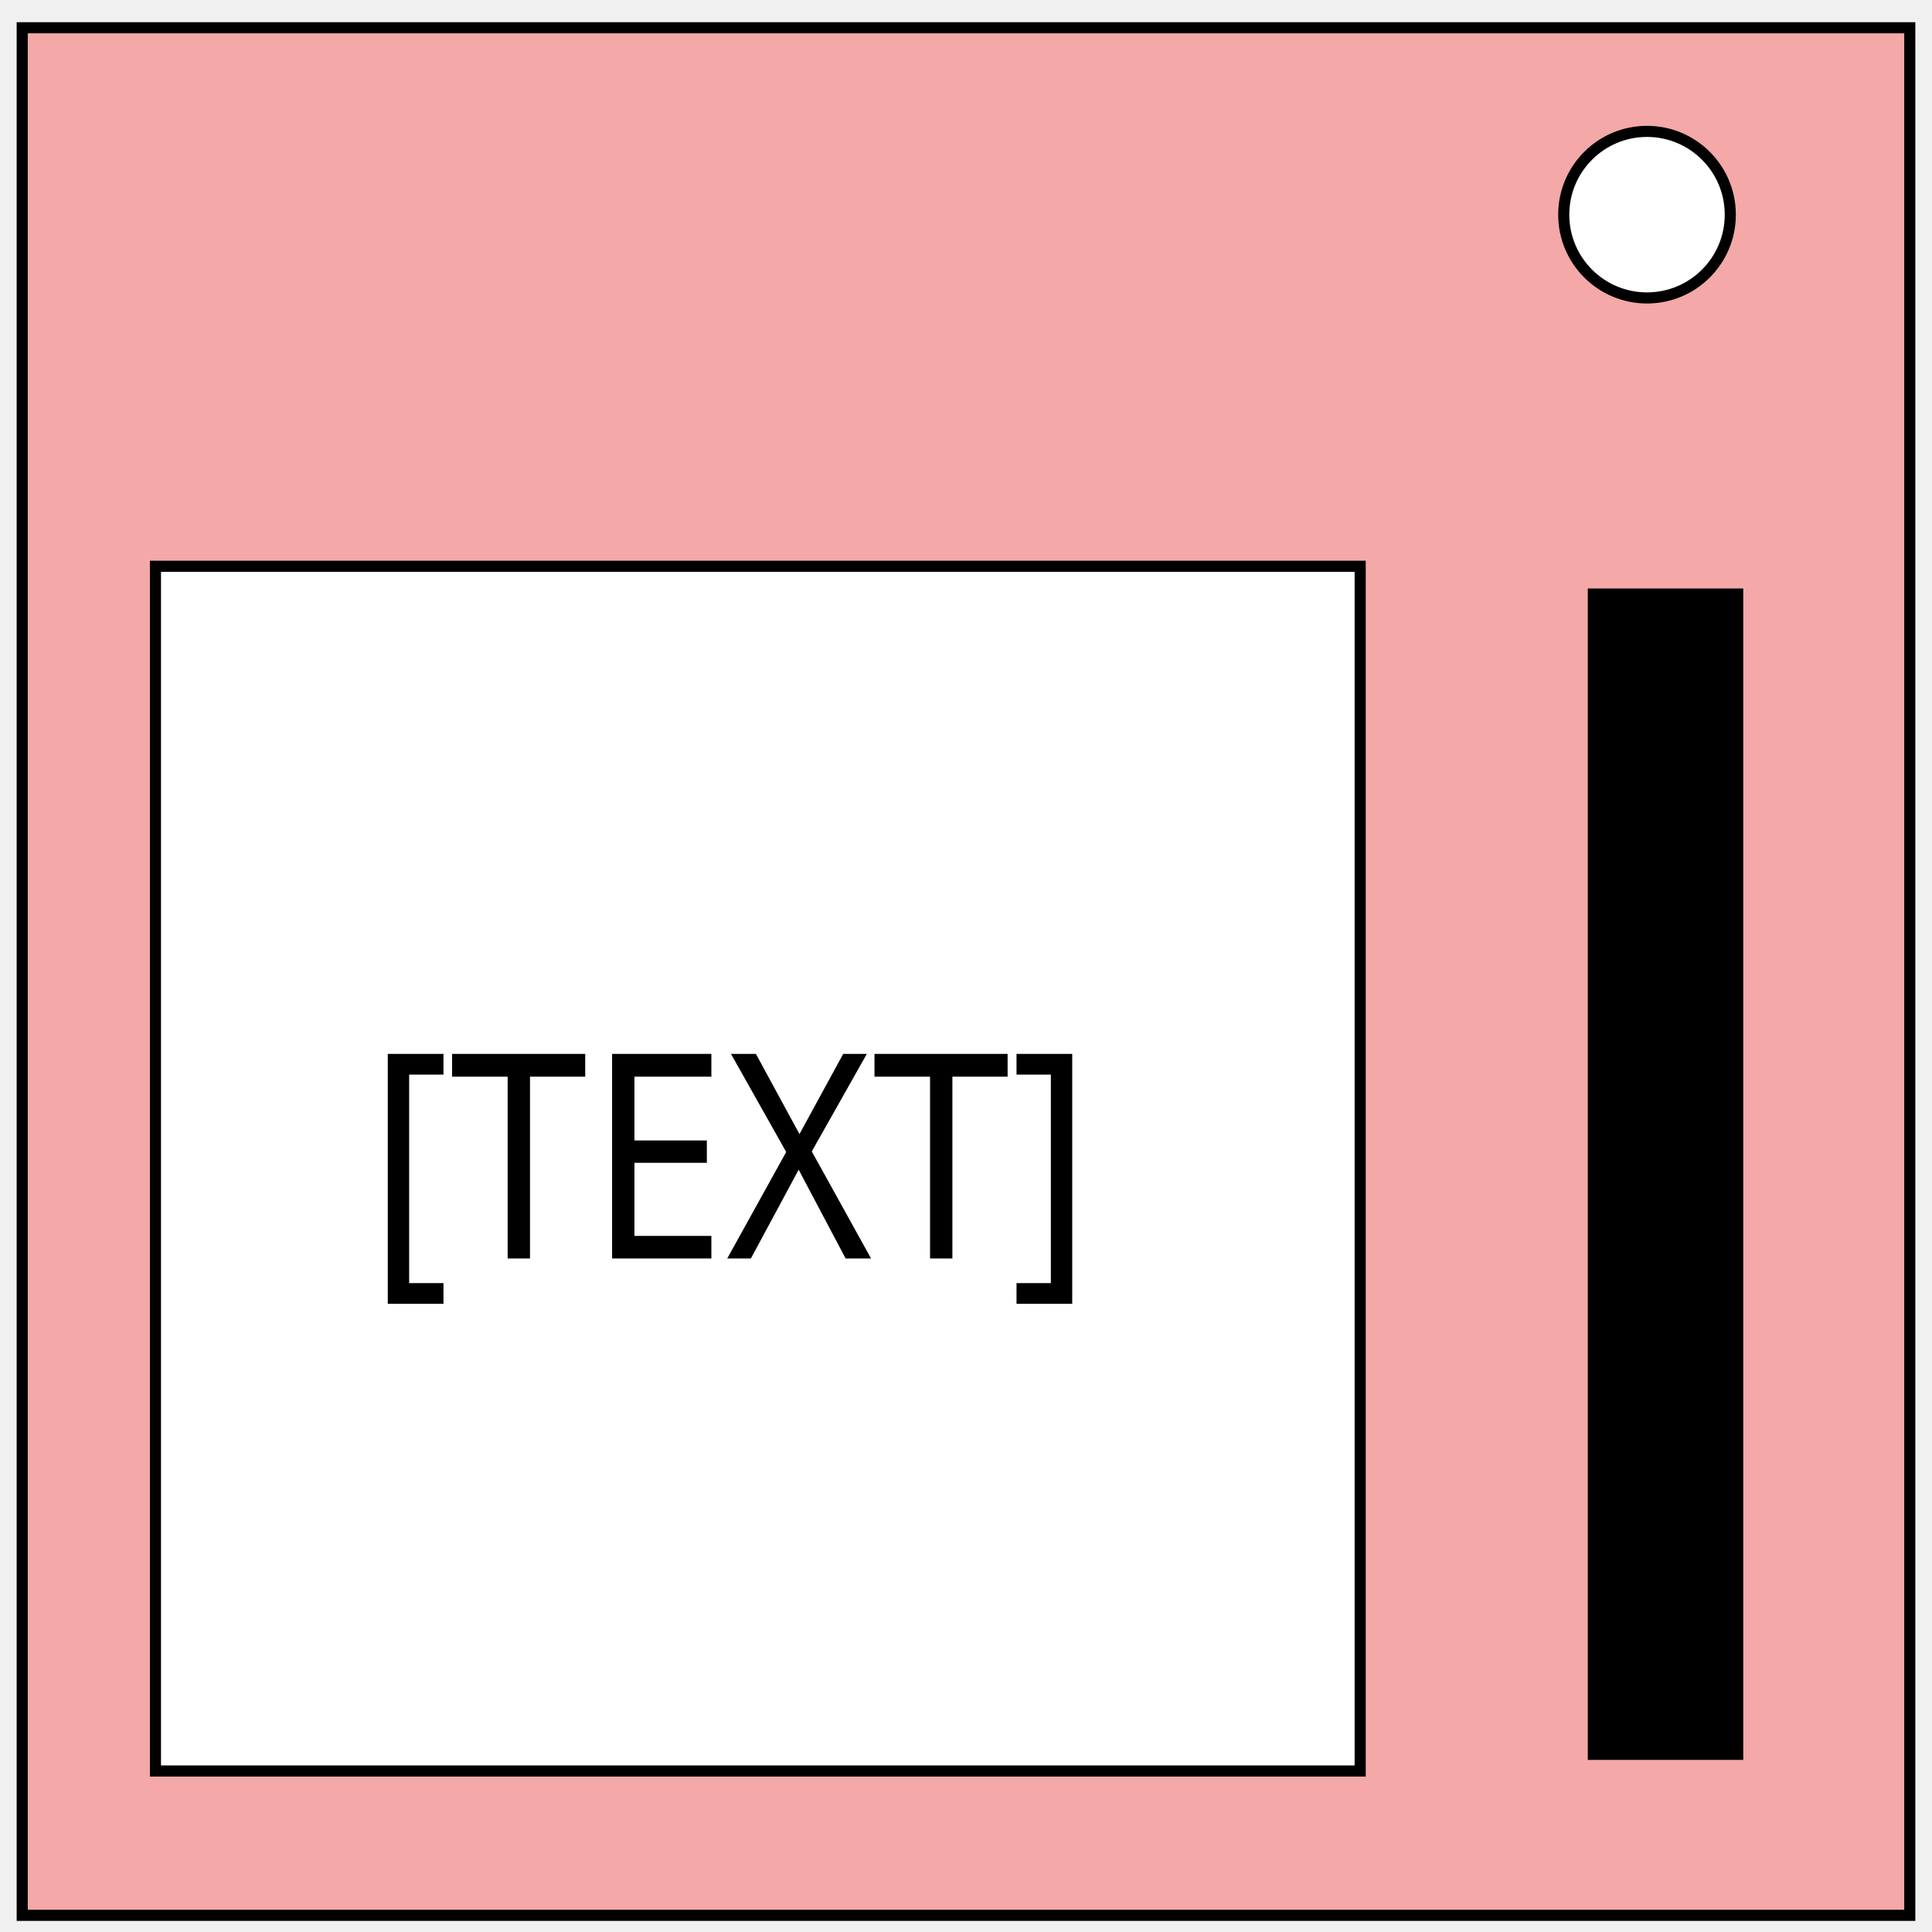
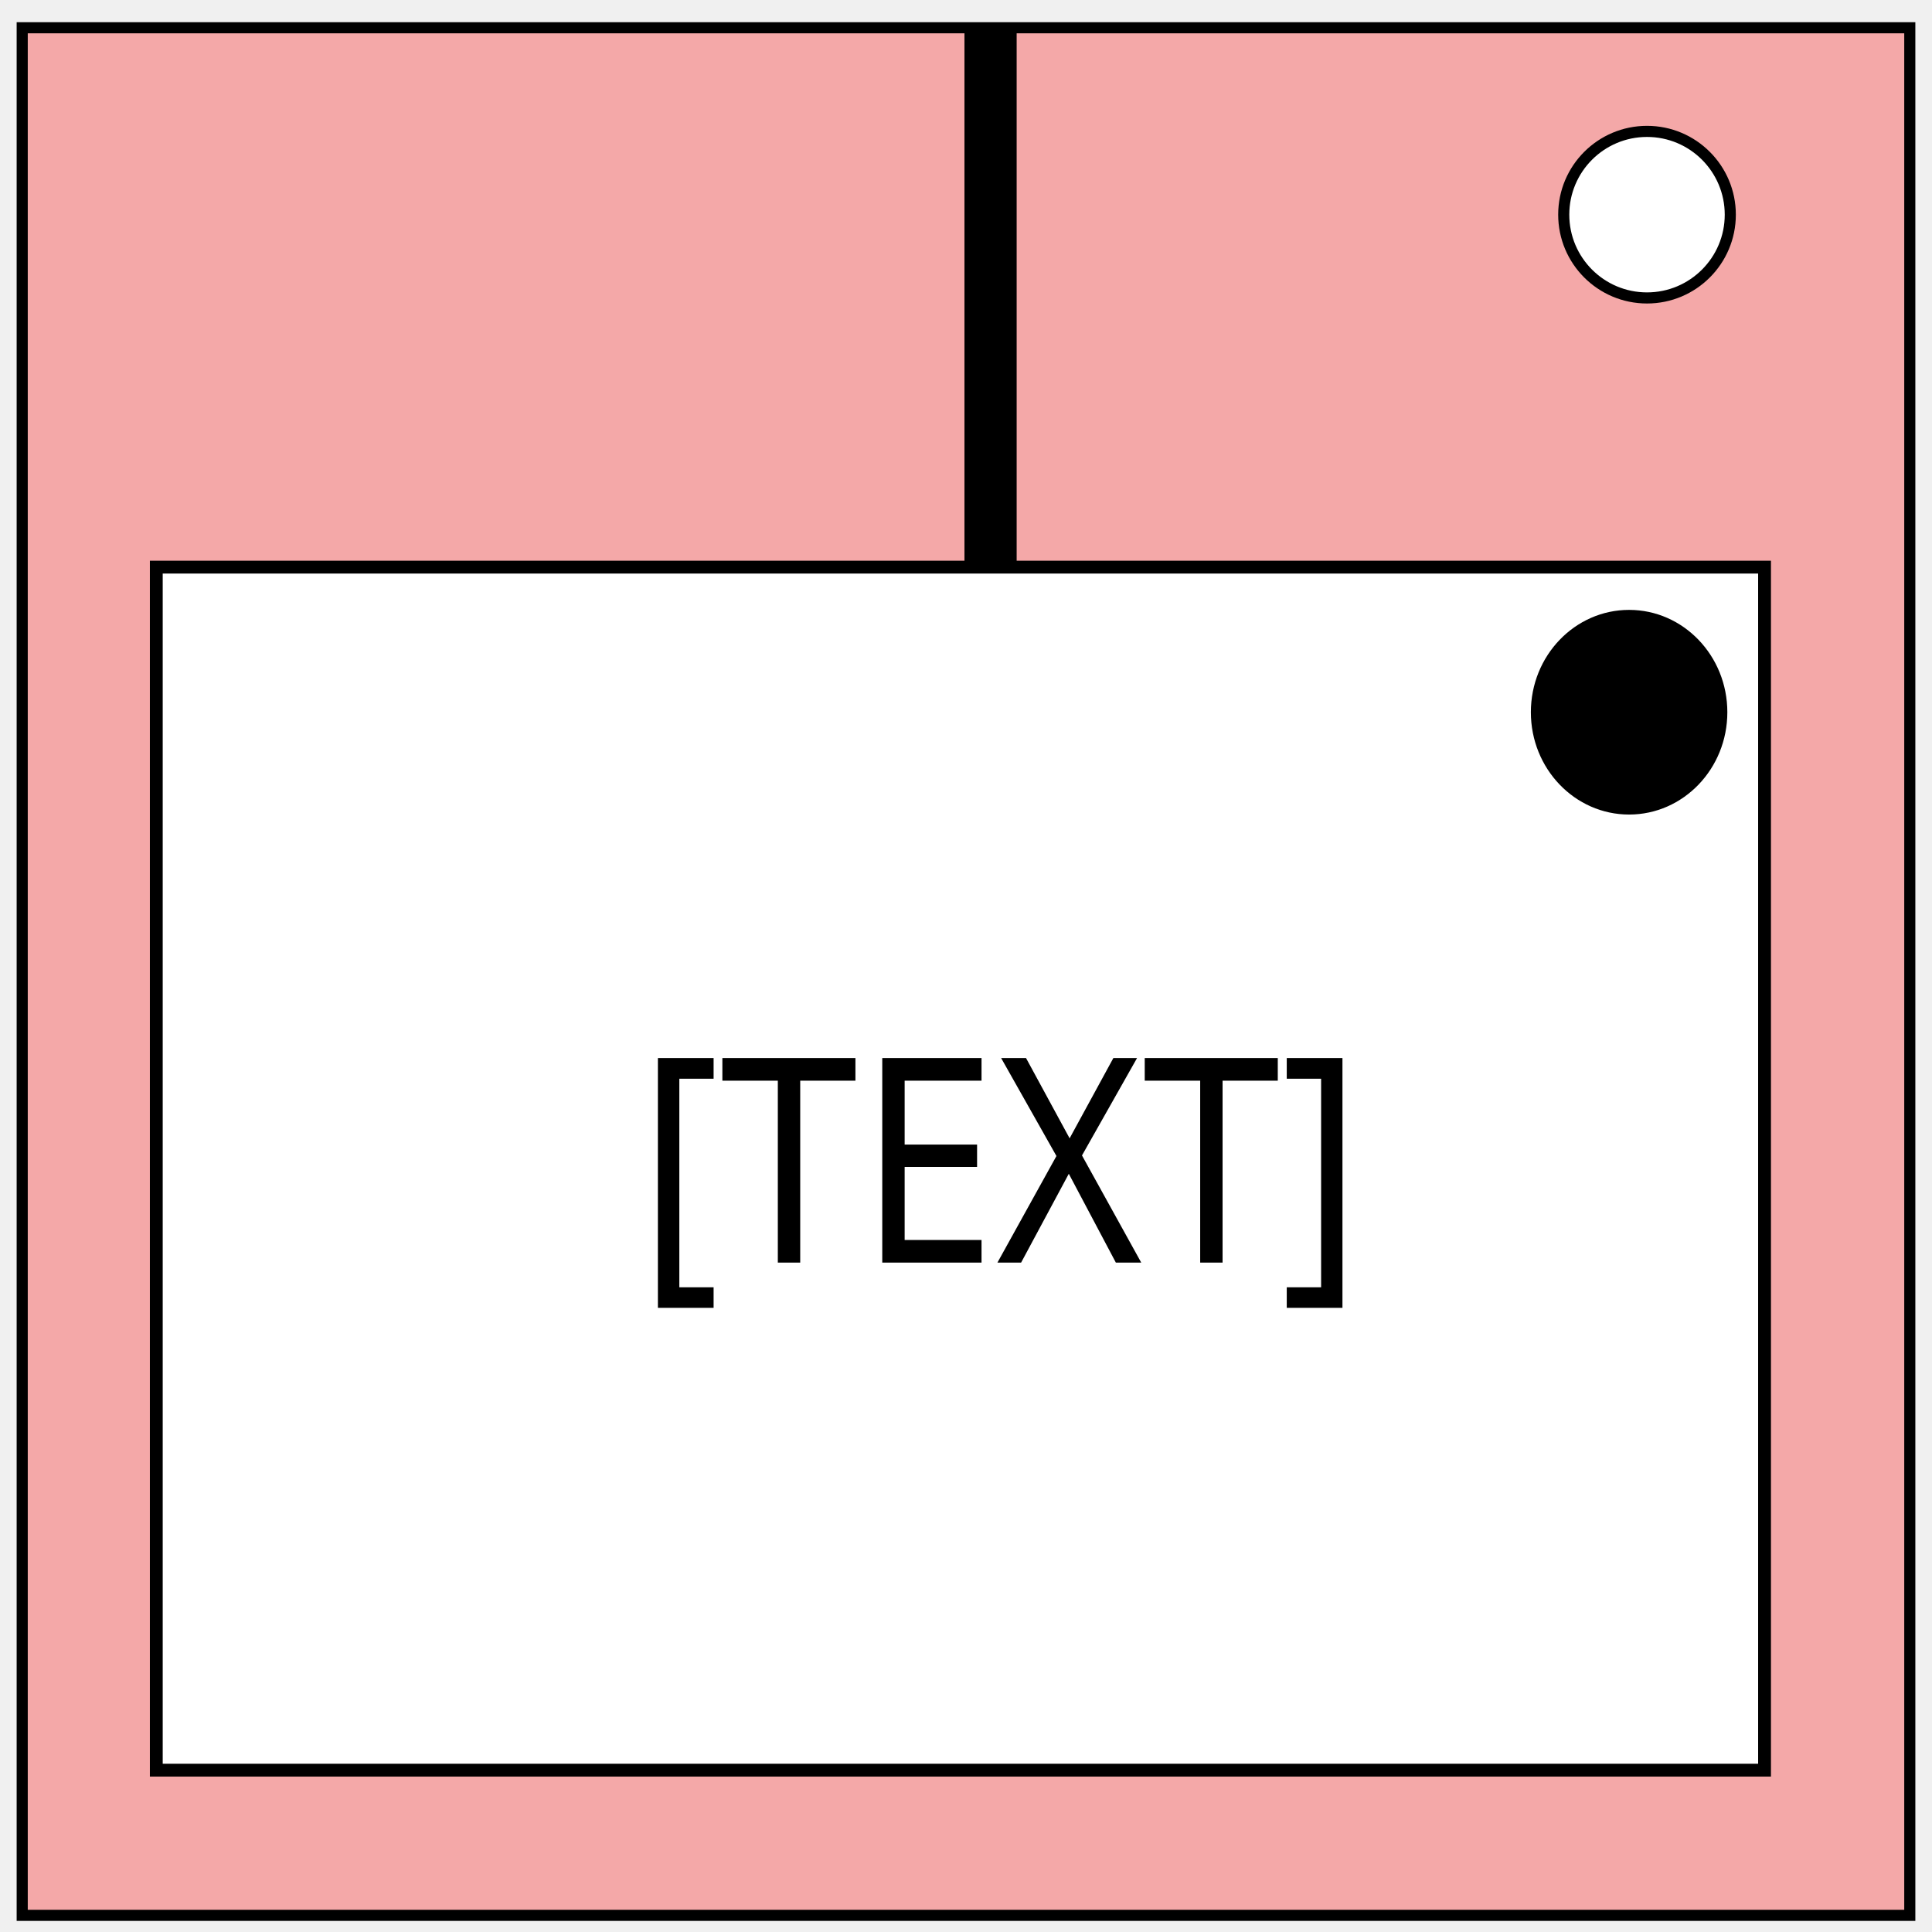
- <svg xmlns="http://www.w3.org/2000/svg" width="348" height="348">
-   <g>
-     <rect fill-opacity="0.3" id="svg_1" height="340" width="340" y="5" x="4" stroke-width="2" stroke="#000000" fill="#ff0000" />
-     <circle id="svg_2" r="15" cy="38.667" cx="296.667" stroke-linecap="null" stroke-linejoin="null" stroke-dasharray="null" stroke-width="2" stroke="#000000" fill="#ffffff" />
-     <rect id="svg_3" height="217" width="217" y="102" x="28" stroke-linecap="null" stroke-linejoin="null" stroke-dasharray="null" stroke-width="2" stroke="#000000" fill="#ffffff" />
-     <text style="cursor: move;" transform="matrix(1.86688, 0, 0, 2.14993, -56.6555, -200.7)" xml:space="preserve" text-anchor="middle" font-family="Sans-serif" font-size="24" id="svg_4" y="198.791" x="100.786" stroke-linecap="null" stroke-linejoin="null" stroke-dasharray="null" stroke-width="0" stroke="#000000" fill="#000000">[TEXT]</text>
-     <rect id="svg_5" height="209" width="26" y="107" x="287" stroke-linecap="null" stroke-linejoin="null" stroke-dasharray="null" stroke-width="2" stroke="#000000" fill="#000000" />
+ <svg xmlns="http://www.w3.org/2000/svg" width="348" height="348" version="1.1" id="svg11">
+   <defs id="defs15" />
+   <g id="g9">
+     <rect id="svg_1" height="340" width="340" y="5" x="4" style="fill:#ff0000;fill-opacity:0.3;stroke:#000000;stroke-width:2" />
+     <circle id="svg_2" r="15" cy="38.667" cx="296.667" stroke-linecap="null" stroke-linejoin="null" style="fill:#ffffff;stroke:#000000;stroke-width:2;stroke-dasharray:none" />
+     <rect id="svg_3" height="216.691" width="289.682" y="102.155" x="28.155" stroke-linecap="null" stroke-linejoin="null" style="fill:#ffffff;stroke:#000000;stroke-width:2.309;stroke-dasharray:none" />
+     <text style="font-size:48.082px;font-family:Sans-serif;text-anchor:middle;fill:#000000;stroke:#000000;stroke-width:0;stroke-dasharray:none" transform="scale(0.9318501,1.073134)" xml:space="preserve" font-size="24" id="svg_4" y="211.925" x="193.337" stroke-linecap="null" stroke-linejoin="null">[TEXT]</text>
+     <ellipse style="fill:#000000;fill-opacity:1;fill-rule:evenodd;stroke:none;stroke-width:10.022;stroke-linecap:butt;stroke-linejoin:round;stroke-miterlimit:4;stroke-dasharray:none;stroke-dashoffset:1.5;stroke-opacity:1" id="path4495" cx="293.441" cy="128.288" rx="17.695" ry="18.432" />
+     <path style="fill:none;fill-opacity:1;stroke:#000000;stroke-width:9.4;stroke-linecap:butt;stroke-linejoin:miter;stroke-miterlimit:4;stroke-dasharray:none;stroke-opacity:1" d="M 178.424,4.949 V 102.271" id="path4497" />
  </g>
</svg>
